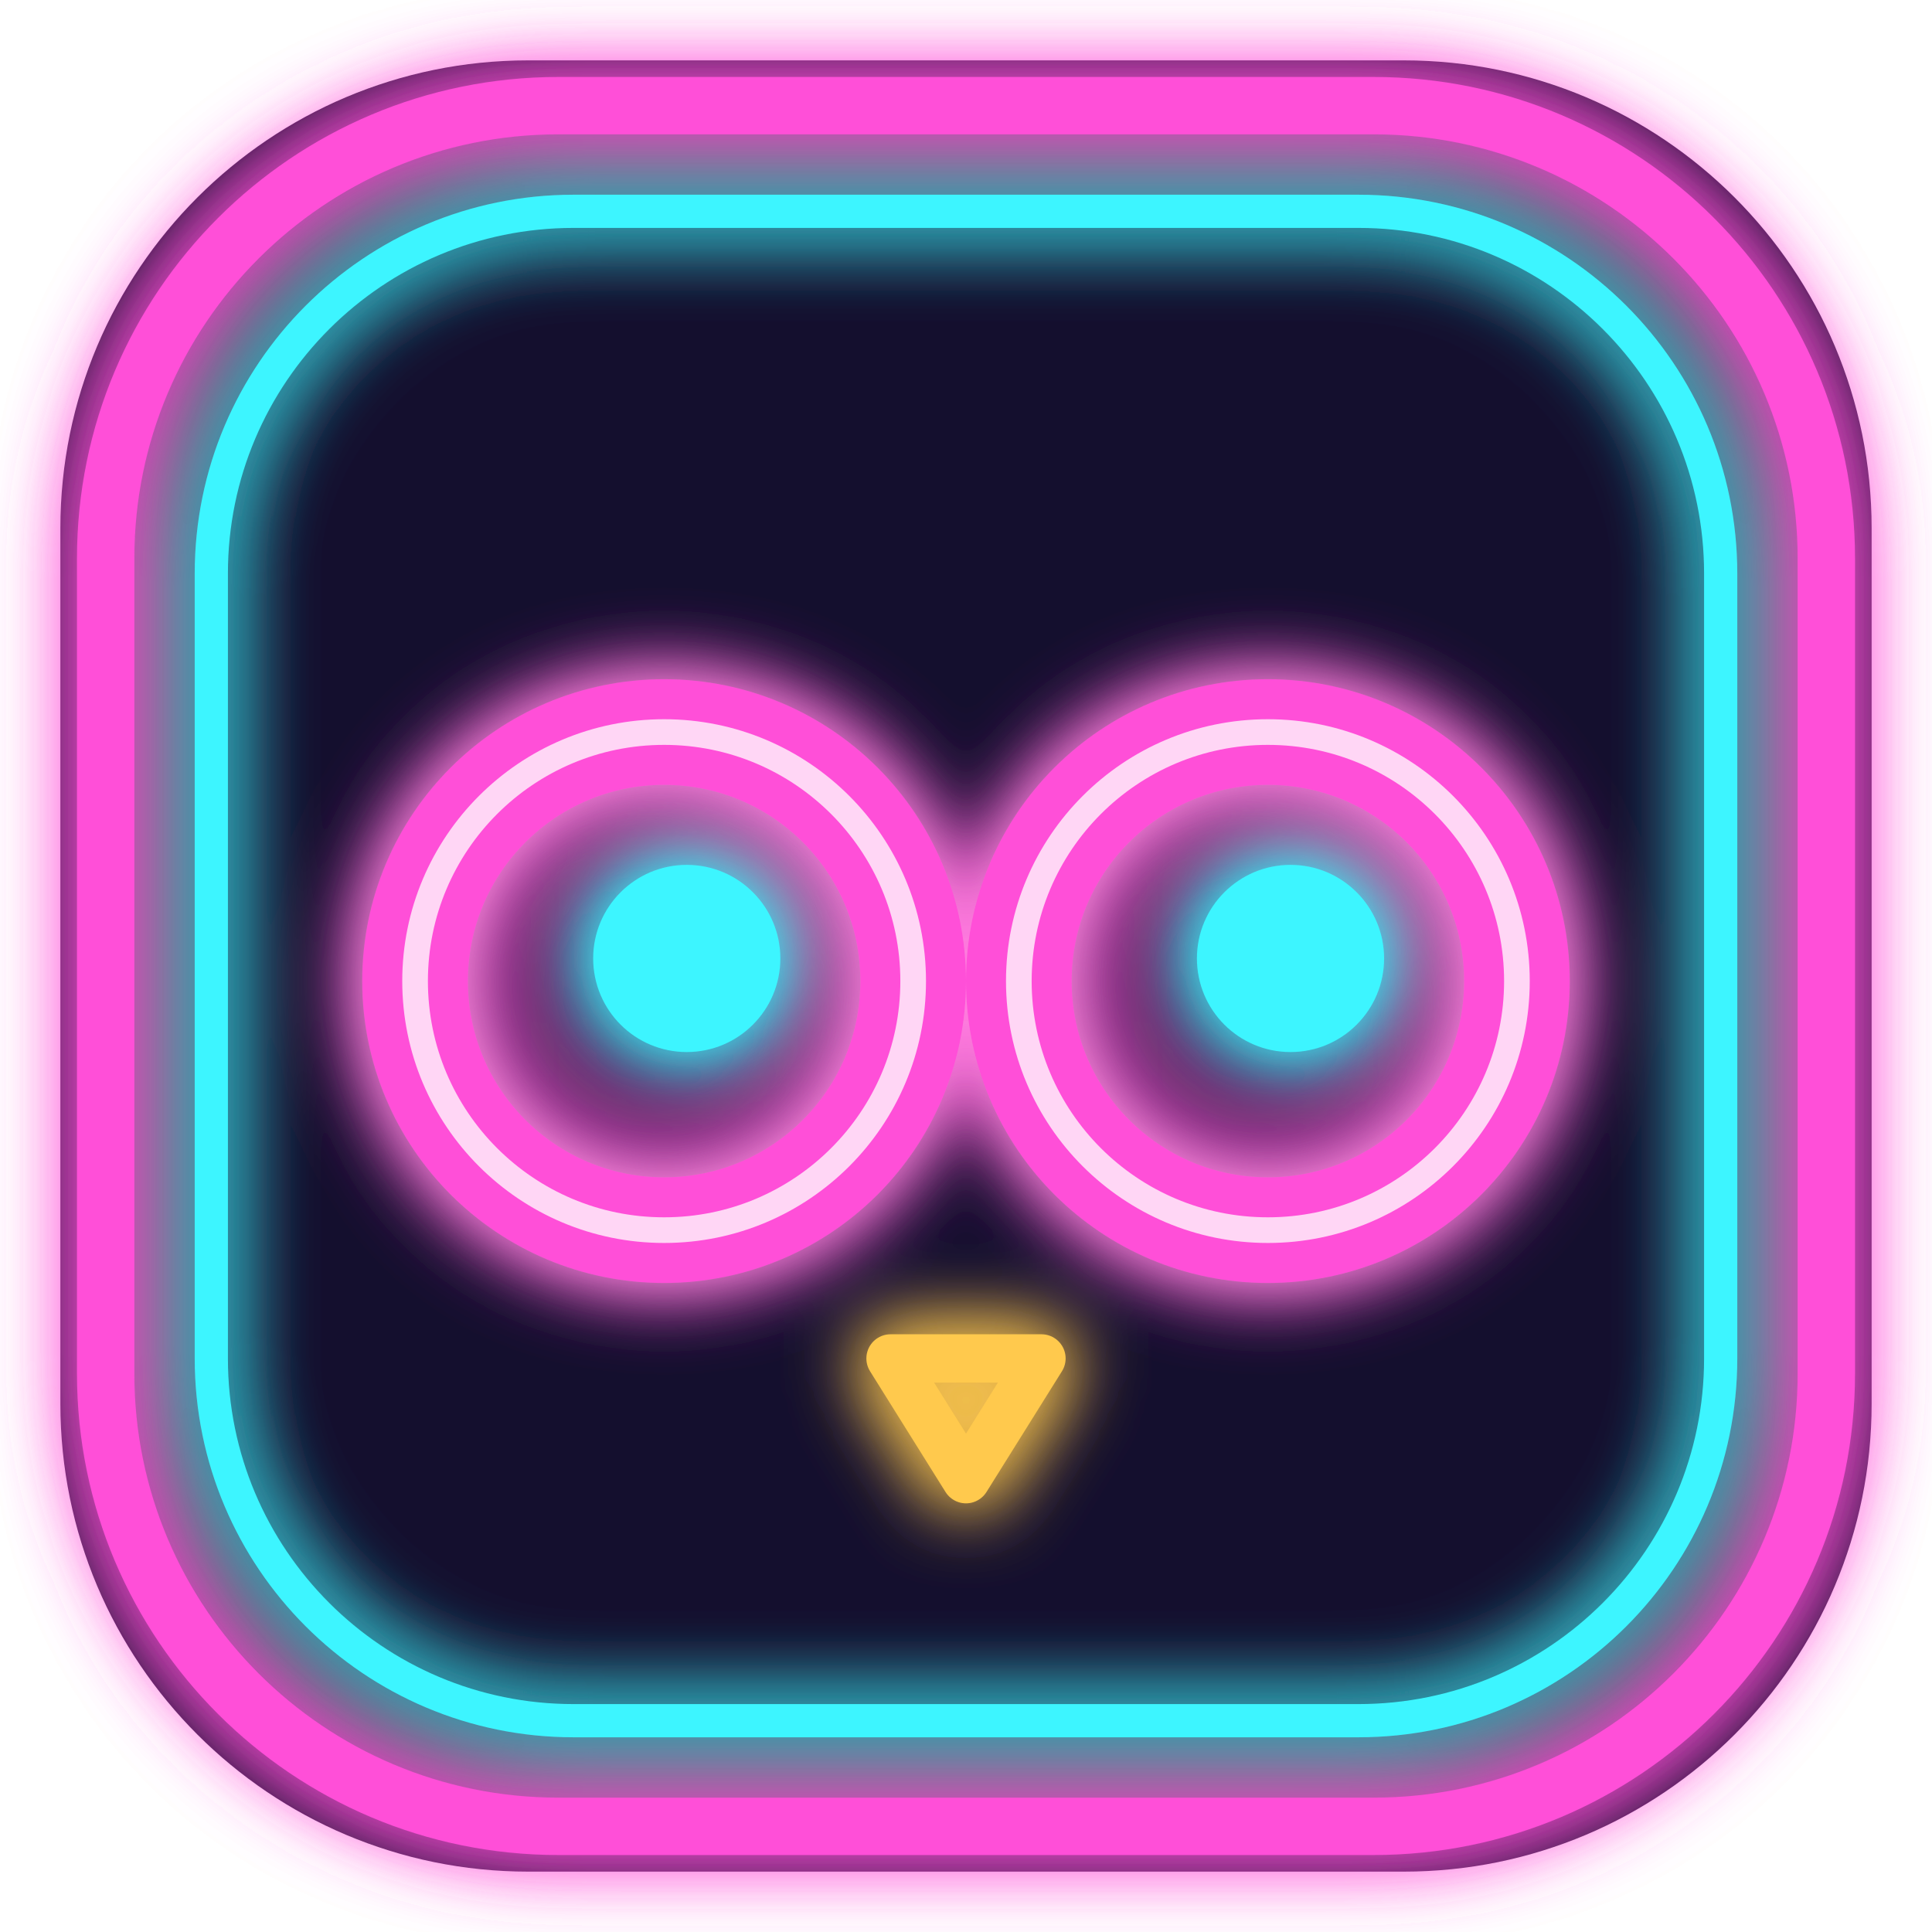
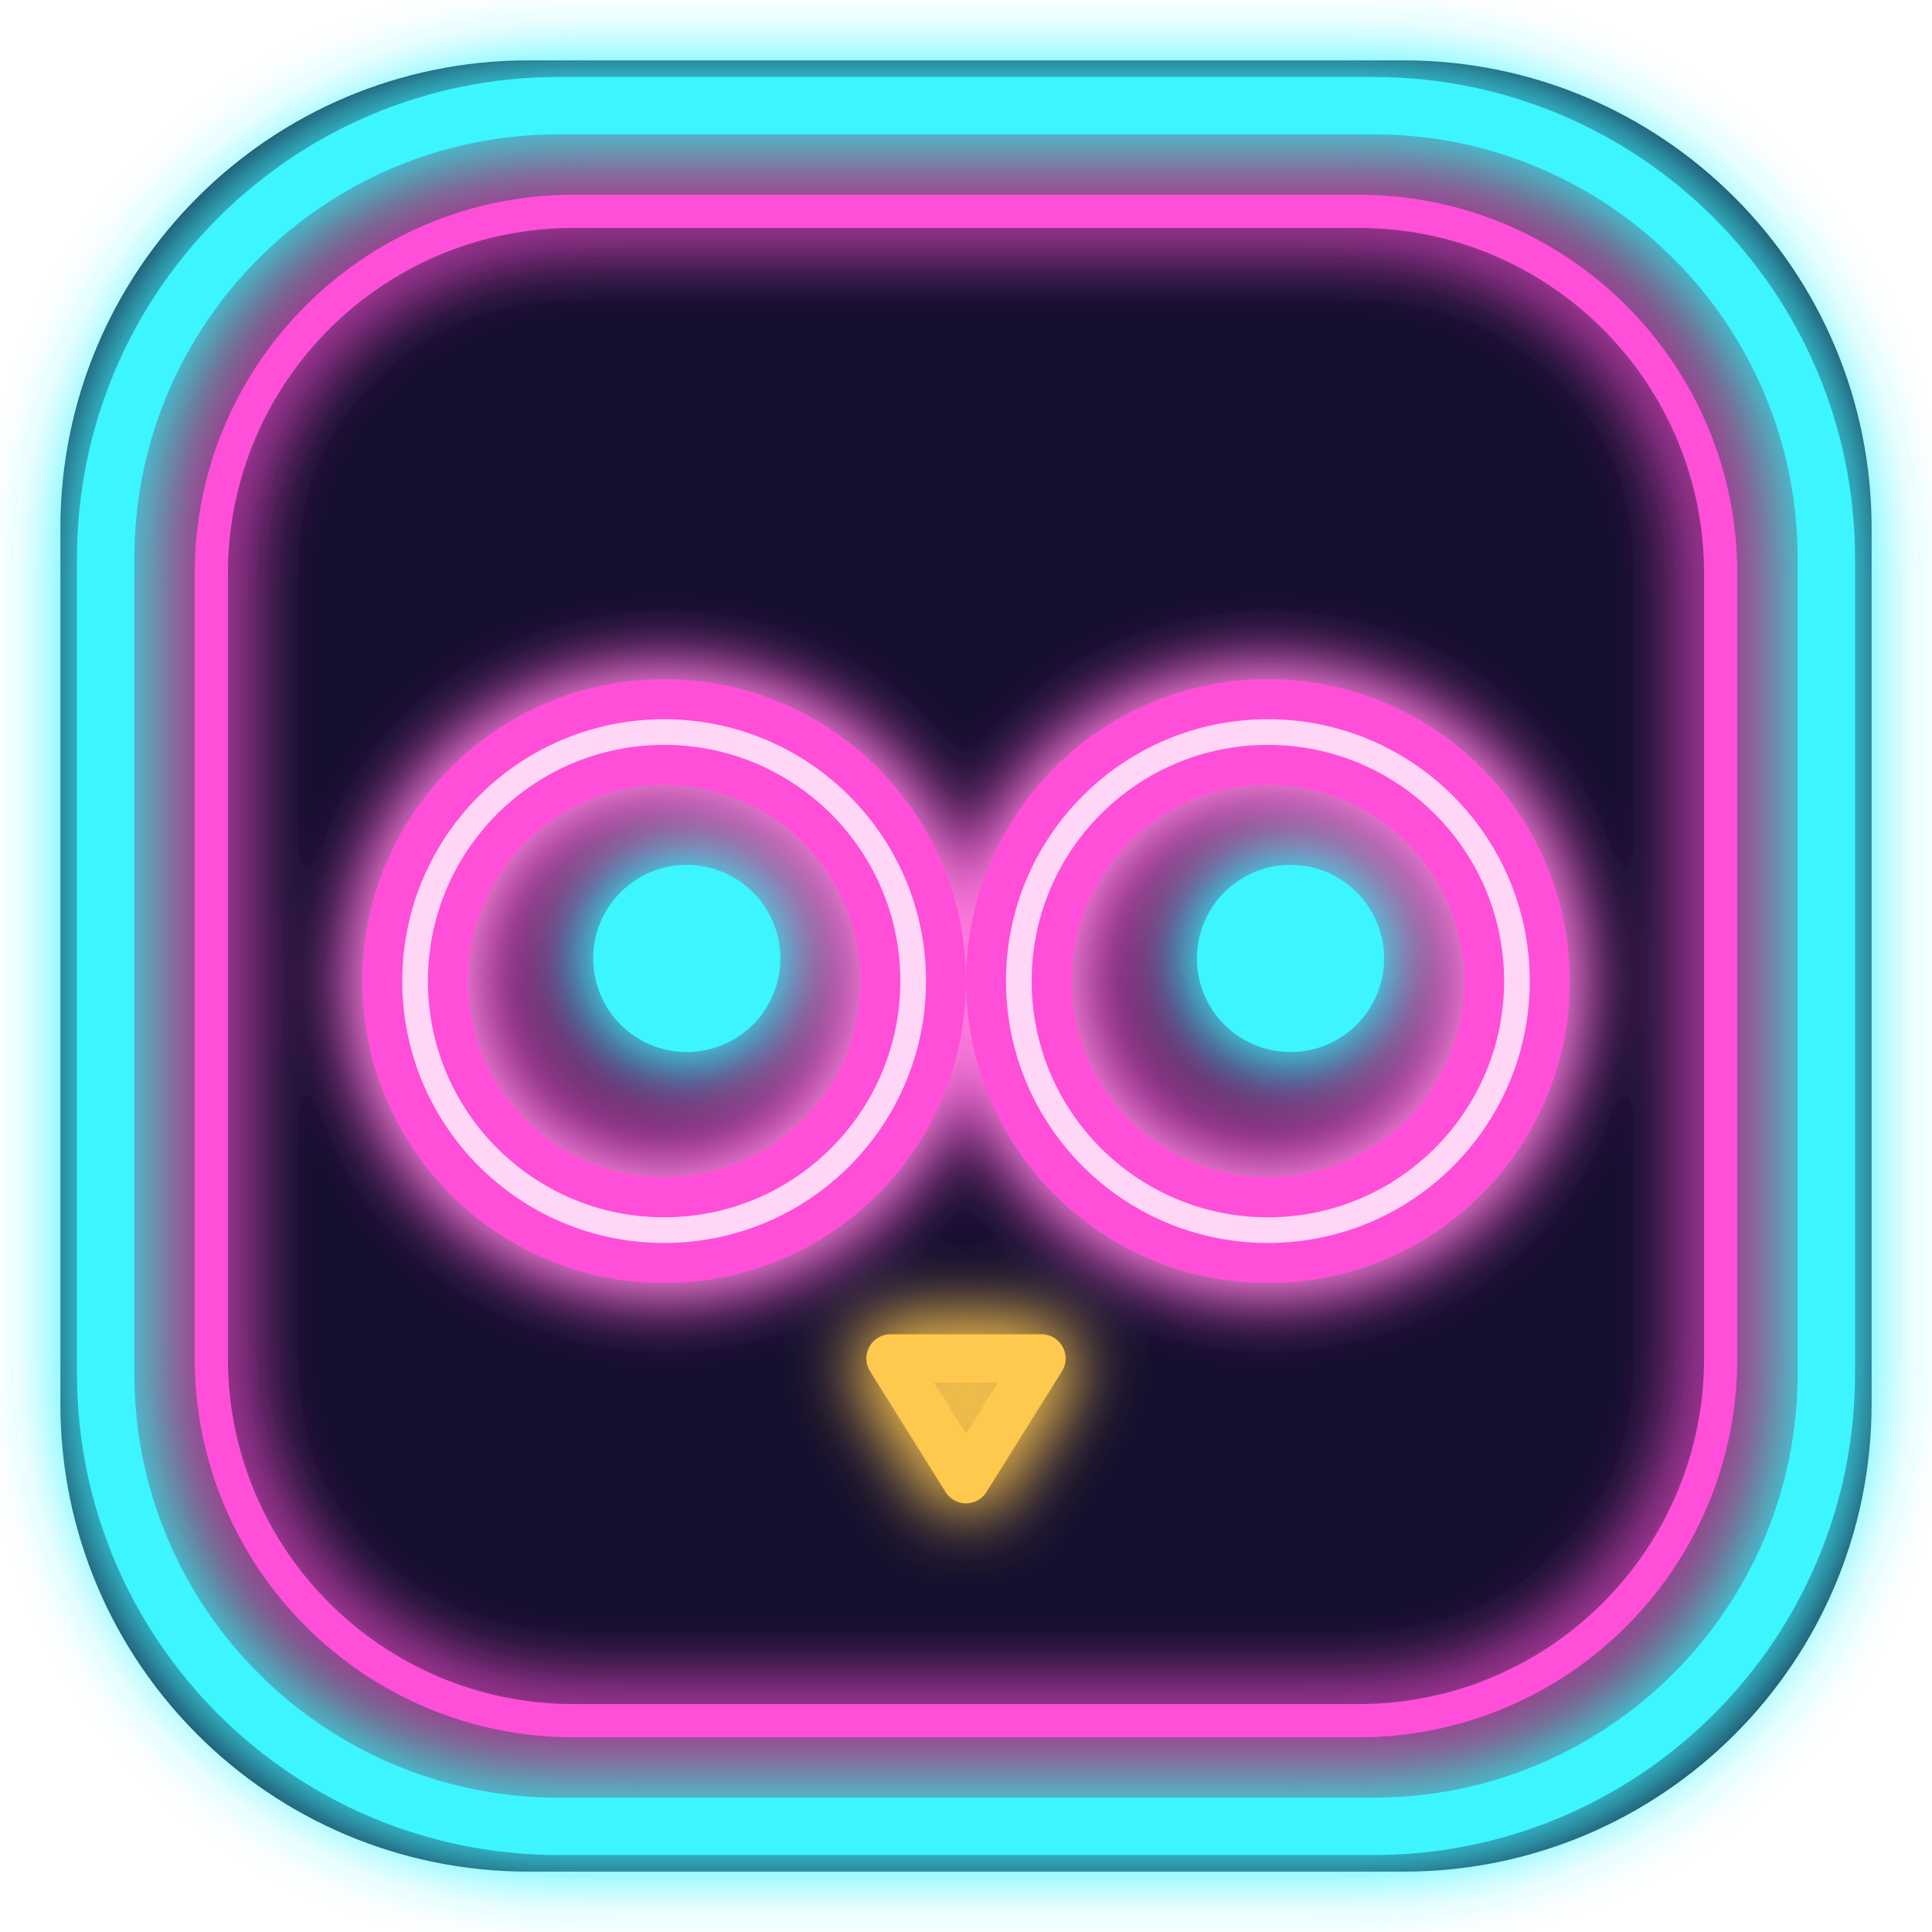
<svg xmlns="http://www.w3.org/2000/svg" width="128" height="128" viewBox="0 0 128 128">
  <defs>
    <filter id="glow" x="-30%" y="-30%" width="160%" height="160%">
      <feGaussianBlur stdDeviation="2.6" result="b" />
      <feMerge>
        <feMergeNode in="b" />
        <feMergeNode in="b" />
        <feMergeNode in="SourceGraphic" />
      </feMerge>
    </filter>
    <filter id="soft" x="-50%" y="-50%" width="200%" height="200%">
      <feGaussianBlur stdDeviation="4" />
    </filter>
  </defs>
  <rect x="4" y="4" width="120" height="120" rx="31" fill="#140f2e" />
  <g filter="url(#soft)" fill="none">
    <circle cx="44" cy="65" r="10" stroke="#ff4fd8" stroke-width="7" opacity=".55" />
    <circle cx="84" cy="65" r="10" stroke="#ff4fd8" stroke-width="7" opacity=".55" />
  </g>
  <g filter="url(#glow)" fill="none" stroke-linecap="round" stroke-linejoin="round">
-     <rect x="7" y="7" width="114" height="114" rx="30" stroke="#ff4fd8" stroke-width="3.8" />
-     <rect x="14" y="14" width="100" height="100" rx="24" stroke="#3df5ff" stroke-width="2.2" />
+     <rect x="7" y="7" width="114" height="114" rx="30" stroke="#3df5ff" stroke-width="3.8" />
+     <rect x="14" y="14" width="100" height="100" rx="24" stroke="#ff4fd8" stroke-width="2.2" />
    <circle cx="44" cy="65" r="16.5" stroke="#ff4fd8" stroke-width="7" />
    <circle cx="84" cy="65" r="16.5" stroke="#ff4fd8" stroke-width="7" />
    <circle cx="44" cy="65" r="16.5" stroke="#ffd6f5" stroke-width="1.7" />
    <circle cx="84" cy="65" r="16.5" stroke="#ffd6f5" stroke-width="1.7" />
    <circle cx="45.5" cy="63.5" r="6.2" fill="#3df5ff" stroke="none" />
    <circle cx="85.5" cy="63.5" r="6.2" fill="#3df5ff" stroke="none" />
    <path d="M59 90 L69 90 L64 98 Z" stroke="#ffc94d" stroke-width="3.2" />
  </g>
</svg>
